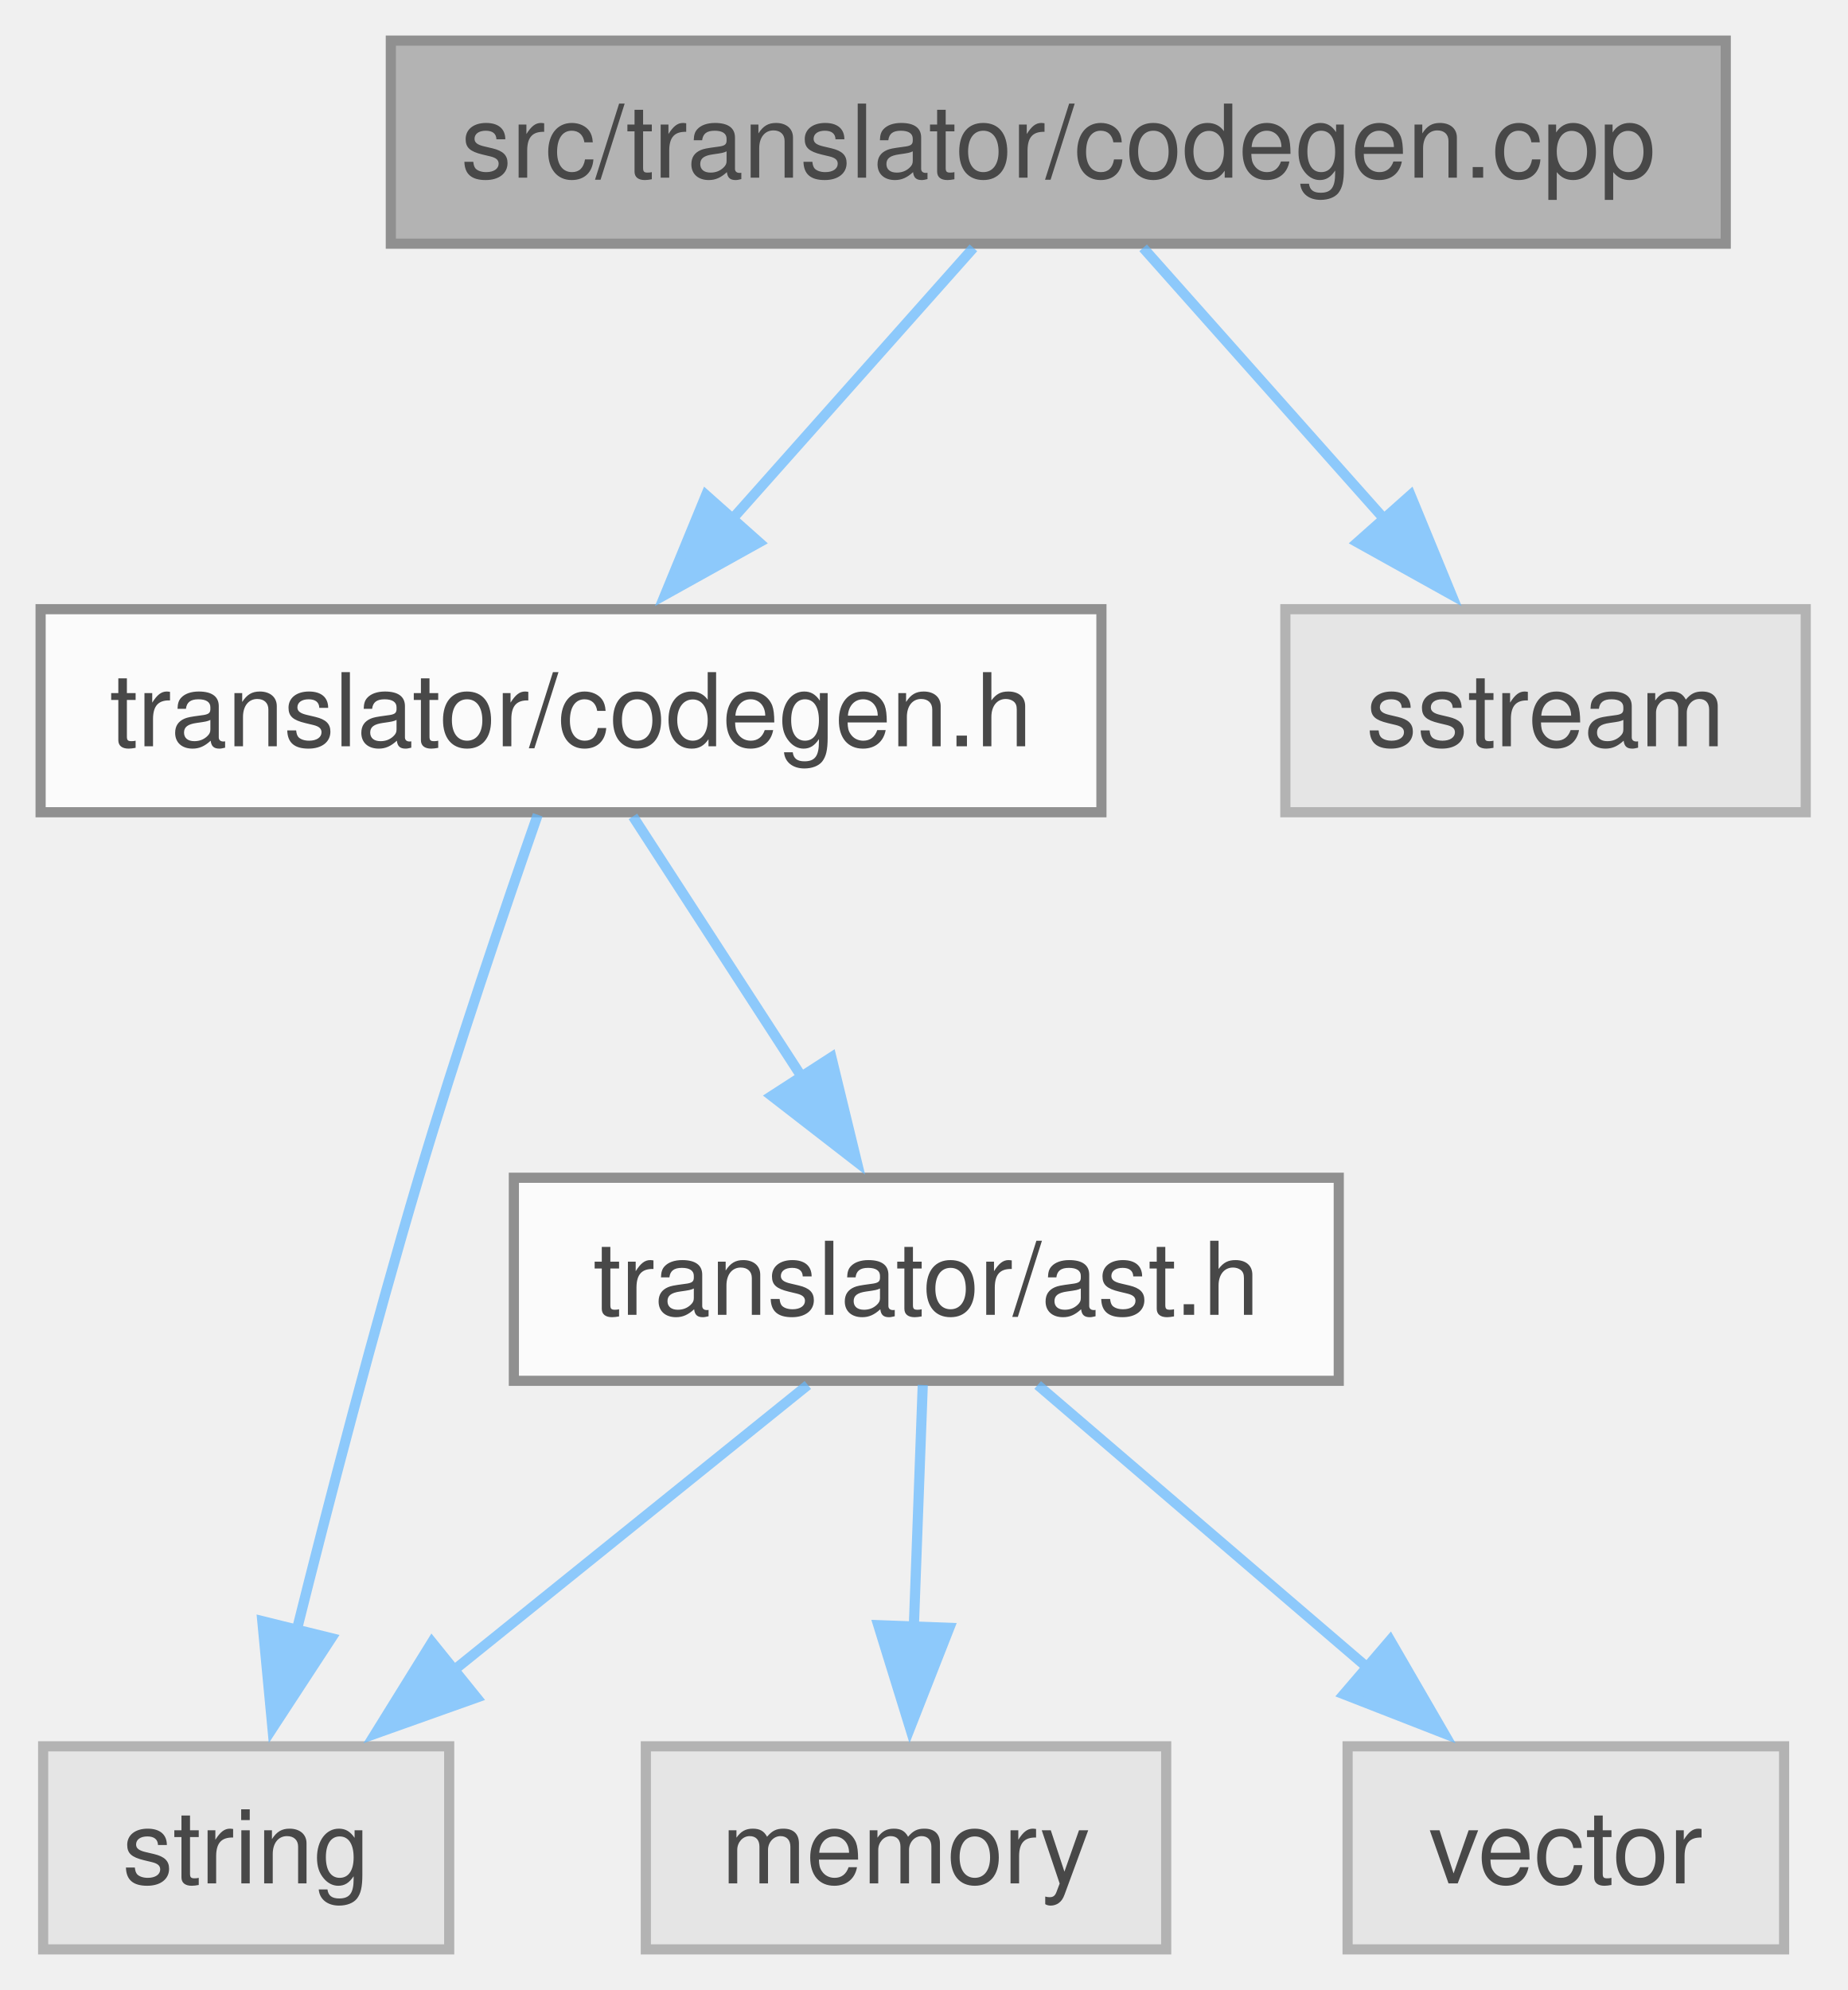
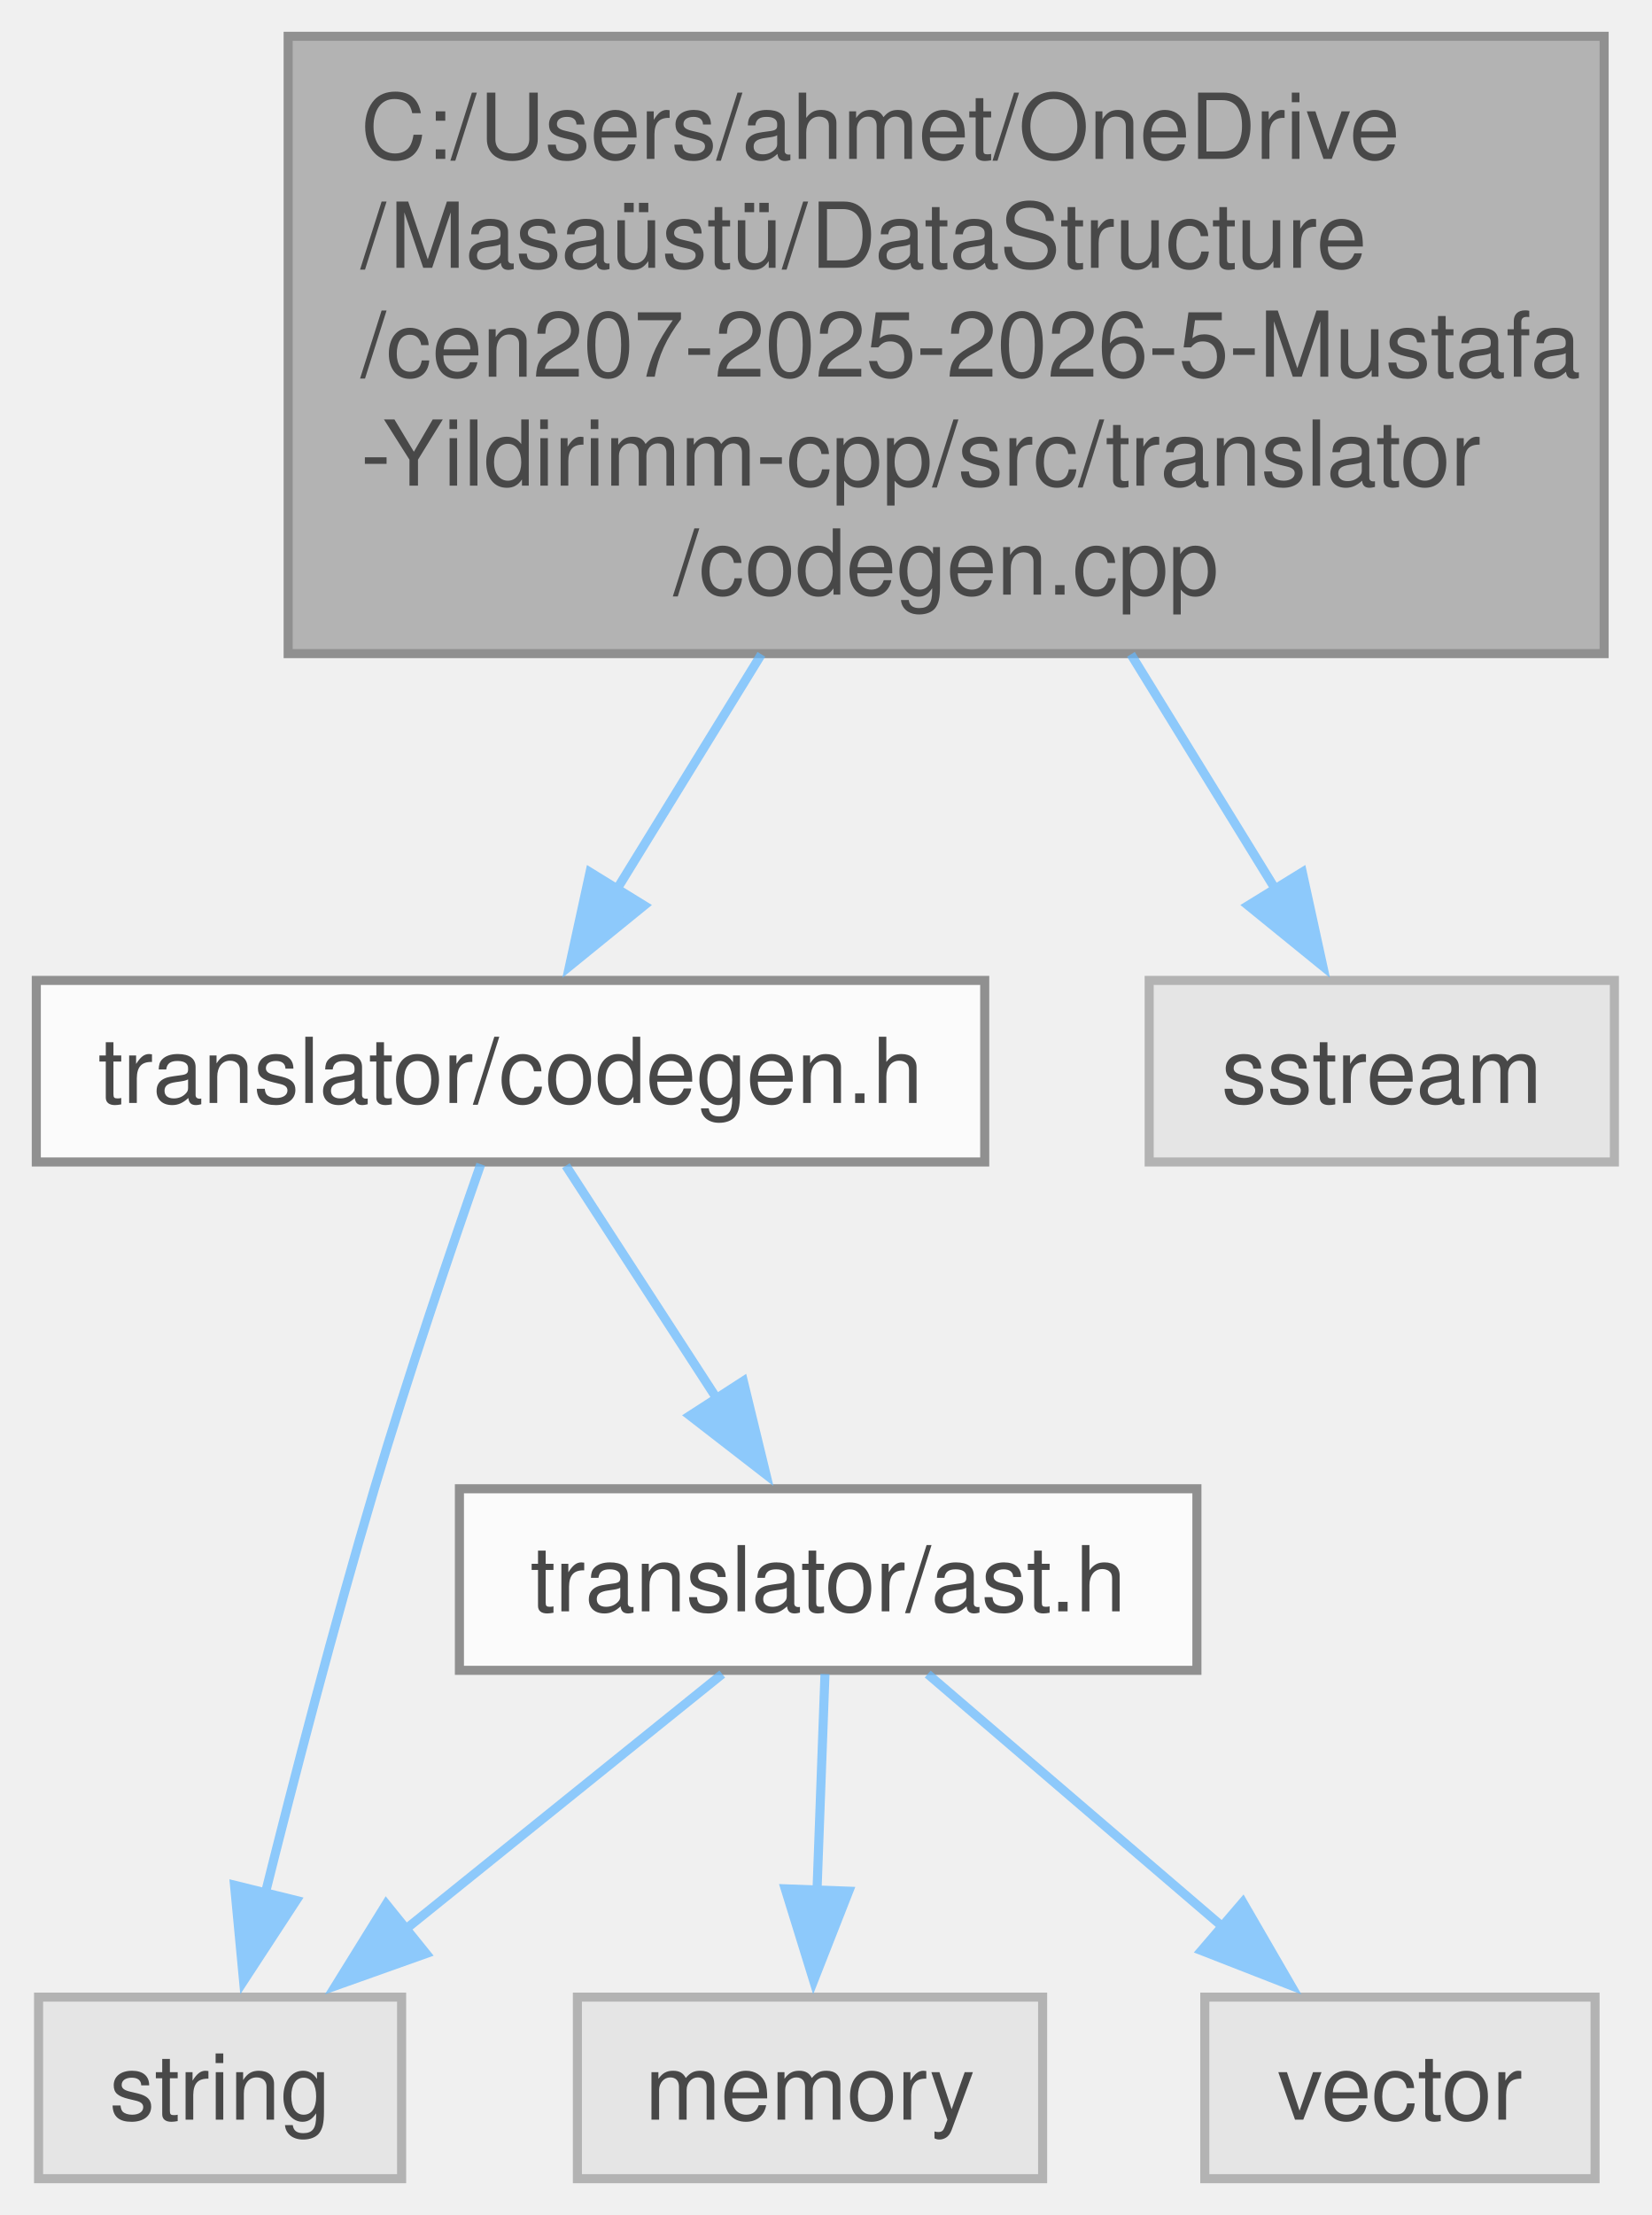
- <svg xmlns="http://www.w3.org/2000/svg" xmlns:xlink="http://www.w3.org/1999/xlink" width="182pt" height="196pt" viewBox="0.00 0.00 182.00 196.00">
+ <svg xmlns="http://www.w3.org/2000/svg" xmlns:xlink="http://www.w3.org/1999/xlink" width="182pt" height="244pt" viewBox="0.00 0.00 182.00 244.00">
  <svg id="main" version="1.1" xml:space="preserve">
    <style type="text/css">
.node, .edge {opacity: 0.7;}
.node.selected, .edge.selected {opacity: 1;}
.edge:hover path { stroke: red; }
.edge:hover polygon { stroke: red; fill: red; }
</style>
    <svg id="graph" class="graph">
-       <g id="graph0" class="graph" transform="scale(1 1) rotate(0) translate(4 192)">
+       <g id="graph0" class="graph" transform="scale(1 1) rotate(0) translate(4 240)">
        <g id="Node000001" class="node">
          <g id="a_Node000001">
            <a xlink:title="AST'yi C++ kaynak koduna dönüştüren yordamların uygulaması.">
-               <polygon fill="#999999" stroke="#666666" points="166,-188 34.5,-188 34.5,-168 166,-168 166,-188" />
-               <text xml:space="preserve" text-anchor="middle" x="100.25" y="-174.5" font-family="Helvetica,sans-Serif" font-size="10.00">src/translator/codegen.cpp</text>
+               <polygon fill="#999999" stroke="#666666" points="172.75,-236 27.75,-236 27.75,-168 172.75,-168 172.75,-236" />
+               <text xml:space="preserve" text-anchor="start" x="35.75" y="-222.5" font-family="Helvetica,sans-Serif" font-size="10.00">C:/Users/ahmet/OneDrive</text>
+               <text xml:space="preserve" text-anchor="start" x="35.75" y="-210.5" font-family="Helvetica,sans-Serif" font-size="10.00">/Masaüstü/DataStructure</text>
+               <text xml:space="preserve" text-anchor="start" x="35.75" y="-198.5" font-family="Helvetica,sans-Serif" font-size="10.00">/cen207-2025-2026-5-Mustafa</text>
+               <text xml:space="preserve" text-anchor="start" x="35.75" y="-186.5" font-family="Helvetica,sans-Serif" font-size="10.00">-Yildirimm-cpp/src/translator</text>
+               <text xml:space="preserve" text-anchor="middle" x="100.25" y="-174.5" font-family="Helvetica,sans-Serif" font-size="10.00">/codegen.cpp</text>
            </a>
          </g>
        </g>
        <g id="Node000002" class="node">
          <g id="a_Node000002">
            <a xlink:href="codegen_8h.html" target="_top" xlink:title="AST'ten C++ kodu üretimi için arabirim.">
              <polygon fill="white" stroke="#666666" points="104.5,-132 0,-132 0,-112 104.5,-112 104.5,-132" />
              <text xml:space="preserve" text-anchor="middle" x="52.25" y="-118.5" font-family="Helvetica,sans-Serif" font-size="10.00">translator/codegen.h</text>
            </a>
          </g>
        </g>
        <g id="edge1_Node000001_Node000002" class="edge">
          <g id="a_edge1_Node000001_Node000002">
            <a xlink:title=" ">
-               <path fill="none" stroke="#63b8ff" d="M91.89,-167.59C85.35,-160.24 76.07,-149.8 68.13,-140.87" />
-               <polygon fill="#63b8ff" stroke="#63b8ff" points="70.78,-138.58 61.52,-133.43 65.55,-143.23 70.78,-138.58" />
+               <path fill="none" stroke="#63b8ff" d="M79.89,-167.92C74.41,-159.01 68.67,-149.69 63.85,-141.85" />
+               <polygon fill="#63b8ff" stroke="#63b8ff" points="66.97,-140.25 58.75,-133.57 61.01,-143.92 66.97,-140.25" />
            </a>
          </g>
        </g>
        <g id="Node000007" class="node">
          <g id="a_Node000007">
            <a xlink:title=" ">
              <polygon fill="#e0e0e0" stroke="#999999" points="173.88,-132 122.62,-132 122.62,-112 173.88,-112 173.88,-132" />
              <text xml:space="preserve" text-anchor="middle" x="148.25" y="-118.5" font-family="Helvetica,sans-Serif" font-size="10.00">sstream</text>
            </a>
          </g>
        </g>
        <g id="edge7_Node000001_Node000007" class="edge">
          <g id="a_edge7_Node000001_Node000007">
            <a xlink:title=" ">
-               <path fill="none" stroke="#63b8ff" d="M108.61,-167.59C115.15,-160.24 124.43,-149.8 132.37,-140.87" />
-               <polygon fill="#63b8ff" stroke="#63b8ff" points="134.95,-143.23 138.98,-133.43 129.72,-138.58 134.95,-143.23" />
+               <path fill="none" stroke="#63b8ff" d="M120.61,-167.92C126.09,-159.01 131.83,-149.69 136.65,-141.85" />
+               <polygon fill="#63b8ff" stroke="#63b8ff" points="139.49,-143.92 141.75,-133.57 133.53,-140.25 139.49,-143.92" />
            </a>
          </g>
        </g>
        <g id="Node000003" class="node">
          <g id="a_Node000003">
            <a xlink:title=" ">
              <polygon fill="#e0e0e0" stroke="#999999" points="40.25,-20 0.25,-20 0.25,0 40.25,0 40.25,-20" />
              <text xml:space="preserve" text-anchor="middle" x="20.25" y="-6.5" font-family="Helvetica,sans-Serif" font-size="10.00">string</text>
            </a>
          </g>
        </g>
        <g id="edge2_Node000002_Node000003" class="edge">
          <g id="a_edge2_Node000002_Node000003">
            <a xlink:title=" ">
              <path fill="none" stroke="#63b8ff" d="M48.97,-111.75C45.8,-102.69 40.96,-88.47 37.25,-76 32.82,-61.09 28.39,-44.07 25.17,-31.19" />
              <polygon fill="#63b8ff" stroke="#63b8ff" points="28.64,-30.65 22.84,-21.78 21.84,-32.33 28.64,-30.65" />
            </a>
          </g>
        </g>
        <g id="Node000004" class="node">
          <g id="a_Node000004">
            <a xlink:href="ast_8h.html" target="_top" xlink:title="Basit ifade ve deyim ağaçları (AST) tanımları">
              <polygon fill="white" stroke="#666666" points="127.88,-76 46.62,-76 46.62,-56 127.88,-56 127.88,-76" />
              <text xml:space="preserve" text-anchor="middle" x="87.25" y="-62.5" font-family="Helvetica,sans-Serif" font-size="10.00">translator/ast.h</text>
            </a>
          </g>
        </g>
        <g id="edge3_Node000002_Node000004" class="edge">
          <g id="a_edge3_Node000002_Node000004">
            <a xlink:title=" ">
              <path fill="none" stroke="#63b8ff" d="M58.35,-111.59C62.96,-104.47 69.46,-94.45 75.12,-85.72" />
              <polygon fill="#63b8ff" stroke="#63b8ff" points="77.9,-87.86 80.4,-77.57 72.02,-84.06 77.9,-87.86" />
            </a>
          </g>
        </g>
        <g id="edge5_Node000004_Node000003" class="edge">
          <g id="a_edge5_Node000004_Node000003">
            <a xlink:title=" ">
              <path fill="none" stroke="#63b8ff" d="M75.58,-55.59C65.97,-47.85 52.12,-36.69 40.68,-27.47" />
              <polygon fill="#63b8ff" stroke="#63b8ff" points="42.95,-24.8 32.97,-21.25 38.55,-30.25 42.95,-24.8" />
            </a>
          </g>
        </g>
        <g id="Node000005" class="node">
          <g id="a_Node000005">
            <a xlink:title=" ">
              <polygon fill="#e0e0e0" stroke="#999999" points="110.88,-20 59.62,-20 59.62,0 110.88,0 110.88,-20" />
              <text xml:space="preserve" text-anchor="middle" x="85.25" y="-6.5" font-family="Helvetica,sans-Serif" font-size="10.00">memory</text>
            </a>
          </g>
        </g>
        <g id="edge4_Node000004_Node000005" class="edge">
          <g id="a_edge4_Node000004_Node000005">
            <a xlink:title=" ">
              <path fill="none" stroke="#63b8ff" d="M86.9,-55.59C86.66,-49.01 86.32,-39.96 86.02,-31.73" />
              <polygon fill="#63b8ff" stroke="#63b8ff" points="89.52,-31.67 85.65,-21.81 82.52,-31.93 89.52,-31.67" />
            </a>
          </g>
        </g>
        <g id="Node000006" class="node">
          <g id="a_Node000006">
            <a xlink:title=" ">
              <polygon fill="#e0e0e0" stroke="#999999" points="171.75,-20 128.75,-20 128.75,0 171.75,0 171.75,-20" />
              <text xml:space="preserve" text-anchor="middle" x="150.25" y="-6.5" font-family="Helvetica,sans-Serif" font-size="10.00">vector</text>
            </a>
          </g>
        </g>
        <g id="edge6_Node000004_Node000006" class="edge">
          <g id="a_edge6_Node000004_Node000006">
            <a xlink:title=" ">
              <path fill="none" stroke="#63b8ff" d="M98.22,-55.59C107.17,-47.93 120.02,-36.91 130.71,-27.75" />
              <polygon fill="#63b8ff" stroke="#63b8ff" points="132.94,-30.45 138.25,-21.28 128.38,-25.13 132.94,-30.45" />
            </a>
          </g>
        </g>
      </g>
    </svg>
  </svg>
  <style type="text/css">

[data-mouse-over-selected='false'] { opacity: 0.7; }
[data-mouse-over-selected='true']  { opacity: 1.0; }

</style>
</svg>
